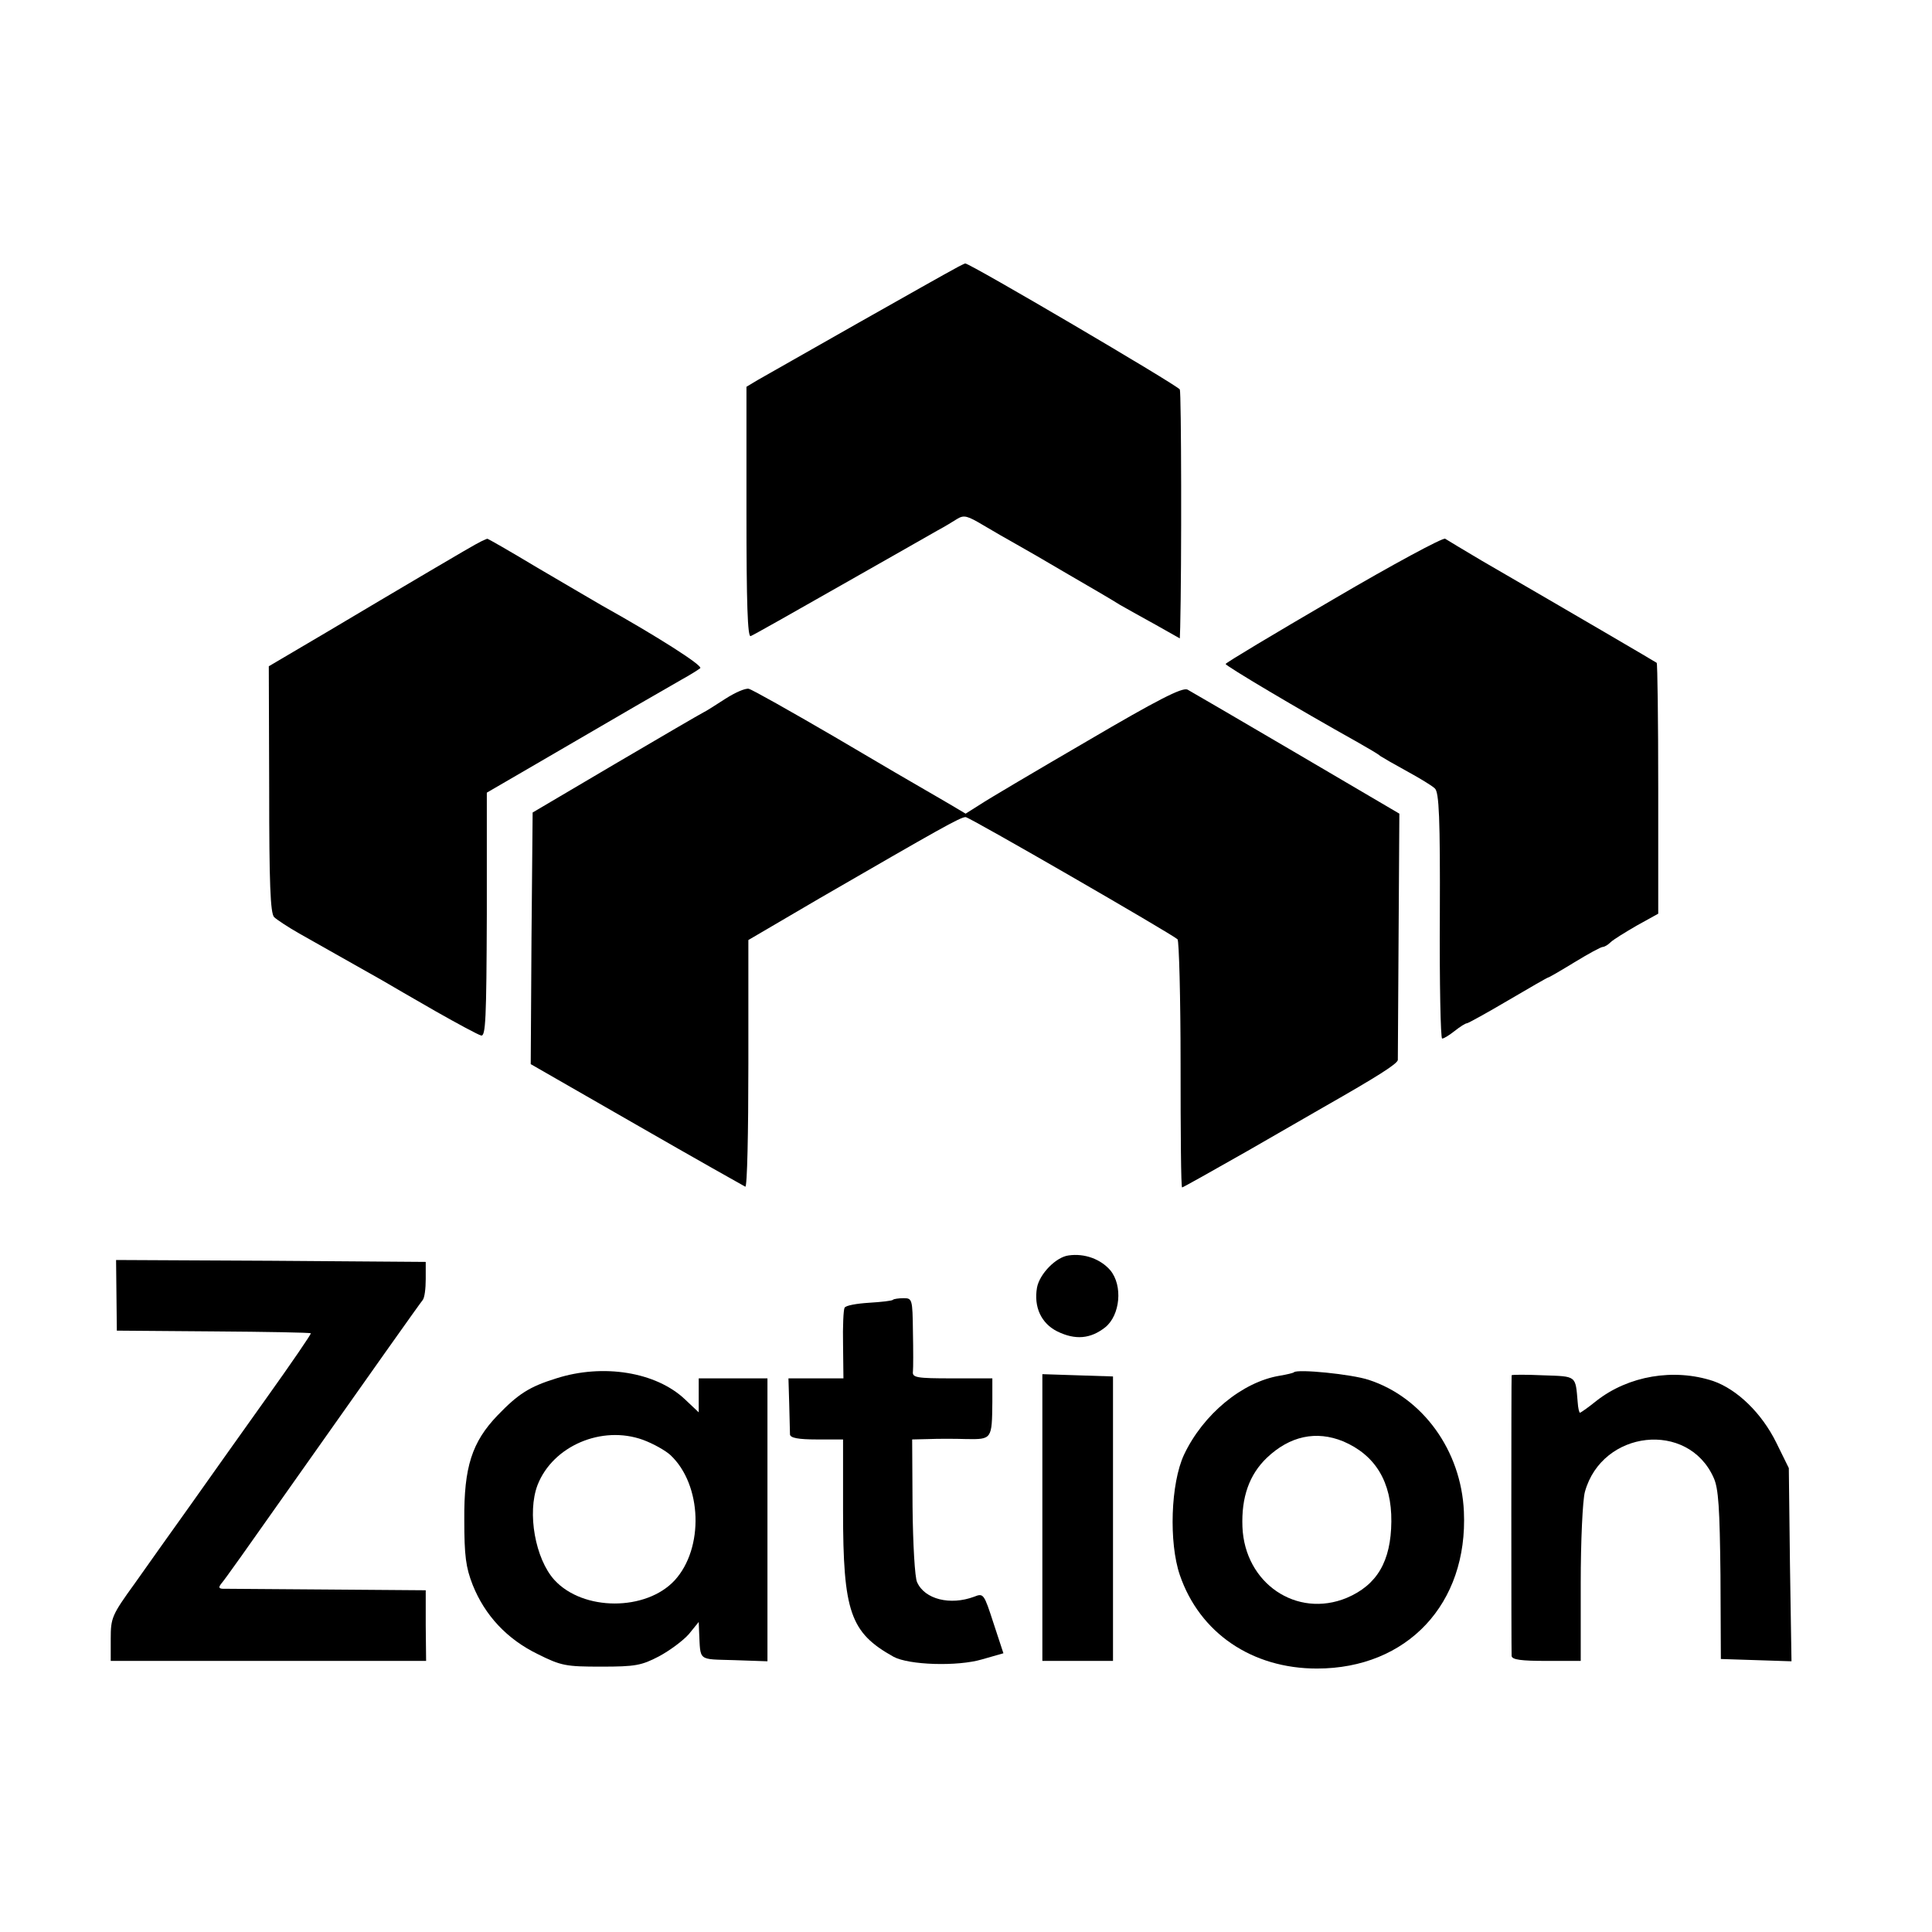
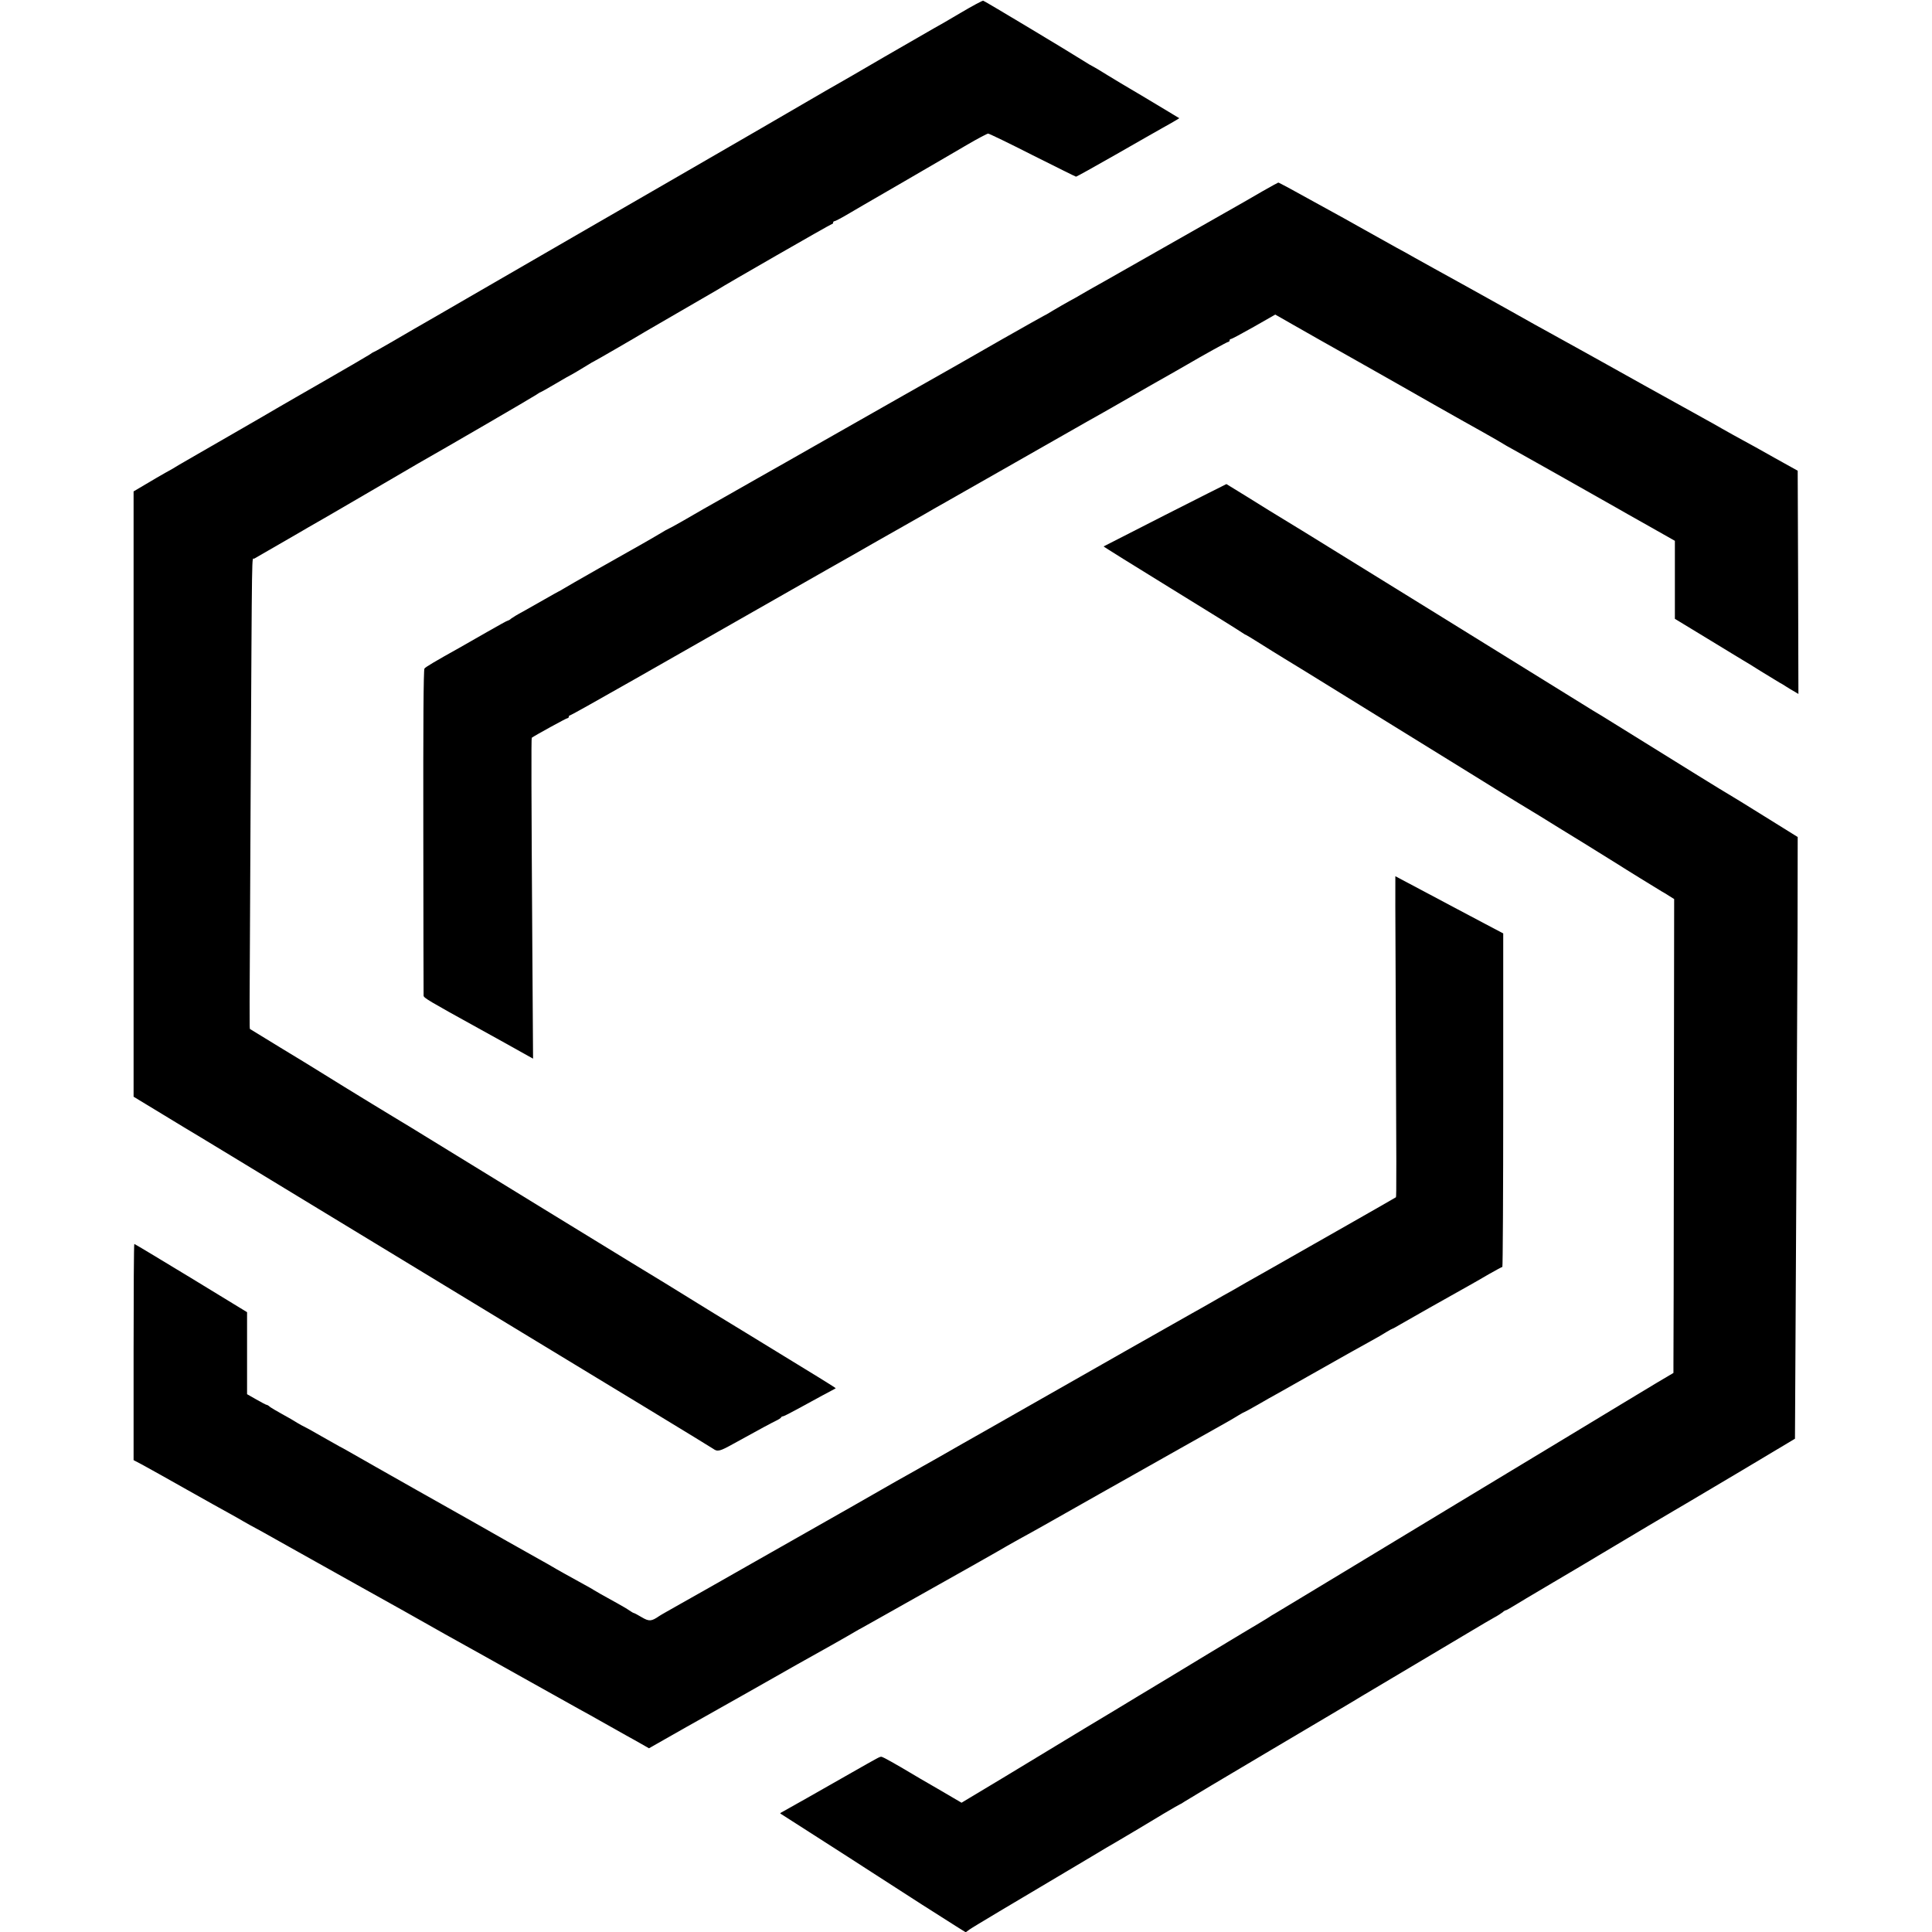
- <svg xmlns="http://www.w3.org/2000/svg" version="1.0" width="506pt" height="506pt" viewBox="0 0 506 506" preserveAspectRatio="xMidYMid meet">
-   <g transform="translate(0,506) scale(0.1,-0.1)" fill="#000000" stroke="none">
-     <path d="M2500 4356 c-29 -15 -470 -265 -515 -291 l-30 -18 0 -328 c0 -240 3 -328 11 -325 6 2 112 62 235 132 123 70 238 135 255 145 17 9 40 23 51 30 18 11 27 8 69 -17 27 -16 65 -38 85 -49 20 -11 82 -47 138 -80 57 -33 117 -68 134 -79 18 -10 60 -34 95 -53 l62 -35 1 29 c4 164 3 616 -1 623 -8 12 -549 330 -562 330 -1 0 -14 -6 -28 -14z" />
-     <path d="M3493 3491 c-156 -91 -283 -167 -283 -170 0 -5 190 -118 344 -204 28 -16 56 -32 61 -37 6 -4 37 -22 70 -40 33 -18 66 -38 73 -45 11 -10 14 -77 13 -334 -1 -176 2 -321 6 -321 5 0 19 9 33 20 14 11 28 20 32 20 3 0 52 27 108 60 56 33 103 60 105 60 2 0 33 18 69 40 36 22 69 40 74 40 4 0 13 5 20 12 7 7 38 26 69 44 l56 31 0 327 c0 179 -2 328 -4 330 -4 3 -209 123 -459 268 -47 28 -89 53 -95 57 -5 4 -137 -67 -292 -158z" />
-     <path d="M1260 3642 c-9 -4 -69 -39 -135 -78 -66 -39 -188 -111 -270 -160 l-151 -89 1 -322 c0 -245 3 -325 13 -335 6 -6 36 -26 66 -43 50 -28 127 -72 216 -122 19 -11 82 -48 140 -81 58 -33 112 -62 120 -64 12 -3 14 42 15 317 l0 319 105 61 c257 150 368 214 405 235 22 12 44 26 49 30 7 7 -114 84 -259 165 -22 13 -98 57 -169 99 -70 42 -129 76 -130 75 0 0 -8 -3 -16 -7z" />
-     <path d="M1900 3230 c-25 -16 -51 -33 -58 -36 -8 -4 -111 -64 -230 -134 l-217 -128 -3 -330 -2 -329 277 -159 c153 -88 281 -160 285 -162 5 -2 8 143 8 321 l0 325 186 109 c313 181 369 213 383 213 10 0 538 -305 555 -320 4 -4 8 -153 8 -329 0 -177 1 -321 4 -321 2 0 79 43 172 96 92 53 181 104 198 114 144 82 194 114 195 124 0 6 1 154 2 328 l2 317 -269 158 c-148 87 -277 162 -286 167 -14 6 -77 -26 -261 -134 -134 -78 -261 -153 -282 -167 l-38 -24 -37 22 c-20 12 -50 29 -67 39 -16 9 -124 72 -239 140 -115 67 -216 124 -225 126 -9 2 -36 -10 -61 -26z" />
-     <path d="M2799 1772 c-33 -4 -76 -48 -83 -84 -9 -51 11 -94 53 -115 47 -23 87 -20 126 11 39 32 46 109 13 149 -25 29 -67 45 -109 39z" />
-     <path d="M305 1668 l1 -93 253 -2 c139 -1 254 -3 255 -5 2 -1 -50 -77 -115 -168 -65 -91 -155 -218 -201 -283 -46 -64 -111 -156 -145 -204 -60 -83 -63 -90 -63 -145 l0 -58 413 0 413 0 -1 93 0 92 -260 2 c-143 1 -266 2 -273 2 -9 1 -10 4 -2 14 6 6 79 109 162 227 235 333 356 504 365 515 5 6 8 30 8 55 l0 45 -405 3 -406 2 1 -92z" />
-     <path d="M2339 1656 c-2 -3 -31 -6 -63 -8 -32 -2 -61 -7 -64 -13 -3 -5 -5 -49 -4 -97 l1 -88 -72 0 -72 0 2 -67 c1 -38 2 -74 2 -80 1 -9 22 -13 70 -13 l69 0 0 -187 c0 -265 19 -319 132 -382 40 -22 168 -26 232 -7 l56 16 -26 79 c-25 77 -26 79 -51 69 -62 -23 -129 -7 -149 38 -6 11 -11 101 -12 198 l-1 176 43 1 c24 1 69 1 100 0 66 -1 66 0 67 97 l0 62 -105 0 c-94 0 -105 2 -103 18 1 9 1 56 0 105 -1 84 -2 87 -24 87 -13 0 -26 -2 -28 -4z" />
-     <path d="M1457 1450 c-71 -22 -100 -41 -154 -97 -67 -70 -88 -135 -87 -273 0 -95 4 -125 22 -171 32 -80 90 -142 170 -181 62 -31 74 -33 167 -33 89 0 105 3 151 27 28 15 63 41 78 58 l26 32 1 -26 c4 -78 -5 -71 92 -74 l87 -3 0 371 0 370 -90 0 -90 0 0 -44 0 -45 -36 34 c-76 72 -215 94 -337 55z m299 -201 c83 -78 88 -244 11 -328 -75 -81 -240 -81 -315 1 -50 55 -72 176 -44 249 40 102 168 157 276 118 27 -10 59 -28 72 -40z" />
-     <path d="M3389 1466 c-2 -2 -19 -6 -37 -9 -98 -16 -201 -101 -251 -207 -35 -75 -40 -230 -11 -315 52 -152 189 -245 359 -245 237 0 396 170 385 411 -7 160 -108 299 -249 345 -45 15 -187 29 -196 20z m129 -181 c84 -36 127 -106 126 -210 -1 -104 -37 -166 -117 -200 -131 -54 -267 38 -273 186 -3 78 18 137 64 181 60 57 129 72 200 43z" />
-     <path d="M2730 1085 l0 -375 93 0 92 0 0 373 0 372 -93 3 -92 3 0 -376z" />
-     <path d="M3959 1458 c-1 -4 -1 -720 0 -735 1 -10 26 -13 91 -13 l90 0 0 203 c0 111 5 219 11 240 45 162 270 187 337 37 13 -28 16 -80 18 -255 l1 -220 93 -3 92 -3 -4 253 -3 253 -33 67 c-38 77 -102 139 -165 161 -103 34 -222 14 -306 -52 -21 -17 -41 -31 -43 -31 -2 0 -5 12 -6 28 -6 70 -2 67 -90 70 -45 2 -82 2 -83 0z" />
+ <svg xmlns="http://www.w3.org/2000/svg" version="1.0" width="1345pt" height="1345pt" viewBox="0 0 1345 1345" preserveAspectRatio="xMidYMid meet">
+   <g transform="translate(0,1345) scale(0.1,-0.1)" fill="#000000" stroke="none">
+     <path d="M6685 13359 c-82 -49 -166 -97 -185 -107 -19 -11 -172 -99 -340 -196 -168 -98 -321 -187 -340 -197 -19 -11 -51 -29 -70 -40 -29 -18 -863 -501 -964 -559 -67 -38 -1500 -867 -1538 -889 -38 -22 -312 -181 -367 -212 -25 -14 -97 -56 -160 -93 -62 -36 -115 -66 -118 -66 -2 0 -16 -8 -31 -19 -15 -10 -151 -89 -302 -176 -151 -87 -300 -172 -330 -190 -30 -18 -185 -108 -345 -200 -159 -92 -315 -181 -345 -199 -30 -19 -75 -45 -100 -58 -25 -14 -84 -48 -132 -77 l-88 -52 0 -2107 0 -2107 206 -125 c113 -69 221 -134 240 -145 18 -11 352 -213 741 -450 1131 -687 1182 -718 1523 -925 608 -368 1305 -792 1325 -806 30 -22 46 -18 141 35 205 113 261 143 294 159 19 9 37 20 38 25 2 4 8 7 13 7 5 0 48 22 96 48 49 27 129 70 178 97 50 26 91 49 93 50 3 2 -99 65 -623 385 -165 100 -316 193 -335 205 -42 27 -422 260 -465 285 -30 18 -1118 685 -1425 874 -90 55 -172 106 -182 111 -10 6 -98 59 -196 119 -164 100 -225 138 -372 229 -30 19 -149 92 -265 162 -115 71 -212 130 -214 131 -5 4 -5 -44 4 1659 10 1778 7 1606 25 1616 36 21 296 171 310 179 8 5 38 22 65 38 28 15 203 117 390 226 187 109 356 208 375 219 196 111 801 463 822 478 15 10 29 19 32 19 2 0 50 27 106 60 56 33 103 60 105 60 2 0 40 23 85 50 45 28 83 50 85 50 3 0 315 181 345 200 8 5 53 31 100 58 47 27 114 66 150 87 36 21 103 60 150 87 47 27 92 53 100 58 59 38 794 460 801 460 5 0 9 5 9 10 0 6 4 10 9 10 5 0 42 19 83 43 40 24 93 55 118 69 25 14 155 90 290 168 135 79 259 151 275 160 17 10 89 52 161 94 72 42 137 76 143 76 7 0 146 -67 309 -150 164 -82 300 -150 303 -150 4 0 128 69 277 154 148 85 296 169 328 187 33 18 71 40 86 49 l28 17 -156 94 c-86 52 -173 103 -193 115 -20 11 -85 51 -145 87 -59 37 -110 67 -112 67 -2 0 -29 16 -59 35 -89 57 -688 417 -700 420 -5 2 -77 -37 -160 -86z" />
+     <path d="M8790 12119 c-58 -34 -190 -110 -295 -169 -104 -59 -302 -172 -440 -250 -137 -78 -306 -174 -375 -213 -69 -38 -138 -78 -155 -88 -16 -10 -52 -30 -80 -45 -27 -15 -78 -44 -113 -65 -35 -22 -66 -39 -68 -39 -2 0 -130 -73 -286 -161 -155 -89 -298 -171 -318 -182 -36 -20 -616 -349 -990 -562 -118 -67 -298 -170 -400 -227 -102 -58 -216 -123 -255 -145 -38 -22 -90 -51 -115 -65 -25 -14 -89 -51 -142 -82 -54 -31 -100 -56 -102 -56 -2 0 -33 -17 -67 -38 -35 -21 -89 -52 -119 -69 -94 -52 -534 -302 -550 -313 -8 -6 -22 -13 -30 -17 -8 -4 -53 -29 -100 -56 -47 -27 -114 -65 -150 -85 -36 -19 -72 -41 -81 -48 -8 -8 -19 -14 -23 -14 -4 0 -69 -36 -144 -79 -76 -44 -158 -90 -182 -104 -190 -106 -246 -140 -255 -151 -7 -8 -9 -401 -8 -1137 0 -618 2 -1132 2 -1141 1 -15 38 -37 377 -224 105 -58 273 -151 347 -193 l38 -21 -5 757 c-7 1085 -8 1474 -4 1477 22 16 240 136 248 136 5 0 10 5 10 10 0 6 4 10 9 10 4 0 208 114 452 253 422 240 673 383 1334 760 160 90 306 174 325 185 19 11 116 66 215 122 99 56 194 110 210 120 17 9 116 66 220 125 105 59 335 191 513 292 349 199 374 213 442 251 25 14 57 32 72 41 15 9 132 76 260 149 128 72 244 139 258 147 97 57 273 155 281 155 5 0 9 5 9 10 0 6 4 10 10 10 5 0 76 38 159 85 l149 85 128 -73 c71 -41 149 -85 174 -99 25 -14 149 -84 275 -155 127 -72 246 -139 265 -150 19 -11 136 -77 260 -148 124 -70 281 -159 350 -197 69 -39 130 -74 135 -78 6 -4 35 -21 65 -37 44 -24 493 -277 720 -406 25 -15 127 -72 228 -129 l182 -103 0 -271 0 -272 227 -138 c125 -77 236 -143 245 -149 10 -5 68 -41 130 -80 62 -38 119 -73 128 -78 8 -4 29 -16 45 -27 17 -11 42 -26 58 -35 l27 -16 -2 777 -3 777 -160 89 c-88 50 -189 106 -225 125 -35 19 -100 55 -142 79 -43 25 -97 55 -121 68 -23 13 -67 37 -97 54 -30 16 -167 93 -305 169 -137 77 -277 155 -310 173 -33 18 -114 63 -180 100 -66 37 -151 83 -188 104 -37 20 -84 46 -105 58 -65 37 -275 154 -327 183 -27 15 -108 60 -180 100 -71 39 -157 87 -190 105 -33 18 -94 52 -135 75 -41 24 -100 56 -130 72 -65 36 -117 65 -265 148 -60 34 -141 79 -178 99 -37 20 -82 45 -100 55 -137 76 -274 151 -278 150 -2 0 -51 -27 -109 -60z" />
+     <path d="M8110 9864 c-234 -119 -426 -217 -427 -218 -2 -1 208 -132 465 -290 257 -158 479 -296 494 -307 15 -10 29 -19 32 -19 2 0 46 -27 97 -59 52 -33 128 -80 169 -105 41 -25 110 -67 152 -93 232 -143 863 -533 1133 -700 170 -106 328 -203 350 -216 22 -13 87 -53 145 -88 58 -36 195 -121 305 -188 110 -68 216 -134 235 -146 46 -30 285 -177 307 -190 10 -5 34 -20 53 -32 l35 -22 -2 -1598 c-1 -879 -2 -1621 -3 -1649 l0 -52 -115 -68 c-63 -38 -357 -215 -652 -394 -296 -179 -631 -381 -745 -450 -114 -69 -437 -264 -719 -435 -282 -170 -524 -317 -540 -326 -15 -8 -39 -23 -52 -32 -14 -9 -41 -25 -59 -36 -18 -10 -184 -110 -368 -221 -184 -112 -398 -241 -475 -287 -77 -47 -249 -151 -383 -231 -133 -81 -378 -229 -545 -330 l-303 -182 -164 96 c-91 52 -172 100 -180 105 -117 70 -205 119 -214 119 -13 0 -18 -3 -206 -110 -230 -131 -443 -252 -473 -268 -16 -8 -27 -15 -25 -17 2 -1 93 -60 203 -130 292 -187 332 -213 420 -270 217 -141 547 -352 604 -387 l64 -40 26 19 c20 15 314 190 665 398 19 11 102 61 185 110 83 50 159 95 169 100 63 37 235 139 330 197 63 37 116 68 118 68 3 0 17 9 32 19 15 10 284 171 597 356 314 186 602 356 640 380 39 23 205 122 370 220 165 98 345 205 400 238 55 33 120 71 145 85 25 13 52 31 61 38 8 8 19 14 23 14 3 0 23 11 44 24 20 13 150 90 287 171 138 81 277 164 310 184 76 45 55 33 349 208 138 81 258 153 268 158 10 6 183 109 386 229 l368 220 1 175 c6 1002 15 2829 17 3355 l1 659 -230 143 c-126 79 -241 149 -255 157 -22 12 -291 178 -770 476 -85 53 -163 101 -173 106 -10 6 -80 49 -155 96 -105 66 -1755 1086 -1846 1142 -34 21 -231 141 -252 154 -10 6 -81 50 -156 97 -76 47 -139 86 -140 86 -2 0 -194 -98 -428 -216z" />
+     <path d="M9716 6623 c6 -1353 6 -1505 2 -1508 -3 -3 -500 -286 -868 -495 -129 -73 -250 -141 -267 -152 -18 -10 -50 -28 -70 -39 -21 -12 -67 -38 -103 -59 -36 -20 -85 -49 -110 -62 -76 -42 -776 -440 -1220 -693 -80 -46 -167 -95 -195 -111 -27 -15 -108 -61 -180 -102 -71 -41 -150 -86 -175 -100 -25 -14 -74 -42 -110 -62 -36 -20 -87 -50 -115 -65 -27 -15 -95 -53 -150 -85 -95 -55 -223 -128 -900 -512 -332 -189 -334 -190 -515 -292 -74 -42 -142 -80 -150 -86 -55 -38 -71 -39 -122 -9 -27 16 -51 29 -54 29 -3 0 -18 8 -32 18 -15 11 -52 32 -82 49 -100 55 -155 86 -165 93 -5 4 -37 22 -70 40 -82 45 -194 107 -230 129 -16 10 -55 31 -85 48 -49 27 -387 218 -465 263 -16 9 -190 107 -385 217 -195 110 -395 224 -444 252 -49 28 -90 51 -92 51 -1 0 -57 32 -124 70 -67 39 -124 70 -126 70 -2 0 -21 11 -42 23 -20 13 -68 41 -107 62 -38 21 -77 44 -86 51 -8 8 -19 14 -23 14 -4 0 -36 17 -71 37 l-65 37 0 286 0 285 -390 238 c-214 130 -392 237 -395 237 -3 0 -5 -339 -5 -752 l0 -753 68 -36 c37 -20 173 -96 302 -169 129 -73 264 -148 299 -167 35 -19 78 -44 95 -54 17 -10 38 -22 46 -26 13 -6 125 -68 270 -150 19 -11 231 -129 470 -263 239 -133 464 -259 500 -280 36 -20 88 -50 115 -65 169 -94 345 -192 600 -335 160 -90 313 -175 340 -190 28 -15 102 -56 165 -92 63 -36 135 -76 160 -90 25 -14 71 -39 102 -57 l56 -32 109 62 c165 94 164 93 228 129 33 18 195 110 360 203 165 94 316 179 335 190 125 69 371 208 400 226 19 11 41 24 48 27 8 4 77 43 155 87 78 44 178 100 222 125 199 111 631 355 640 362 6 4 42 24 80 45 39 21 120 66 180 100 61 35 126 71 145 82 19 11 125 71 235 133 110 62 220 124 245 138 25 14 164 93 310 175 146 82 290 163 320 180 30 17 72 41 92 54 21 13 40 23 42 23 2 0 44 23 93 51 48 28 113 65 143 81 30 17 120 68 200 113 233 132 370 209 445 250 39 21 87 49 107 62 21 13 40 23 42 23 3 0 26 13 53 29 41 24 332 189 483 273 25 14 85 48 134 77 49 28 92 51 95 51 3 0 6 523 6 1161 l0 1161 -80 42 c-160 85 -314 166 -490 260 -99 53 -180 96 -181 96 -1 0 0 -327 2 -727z" />
  </g>
</svg>
